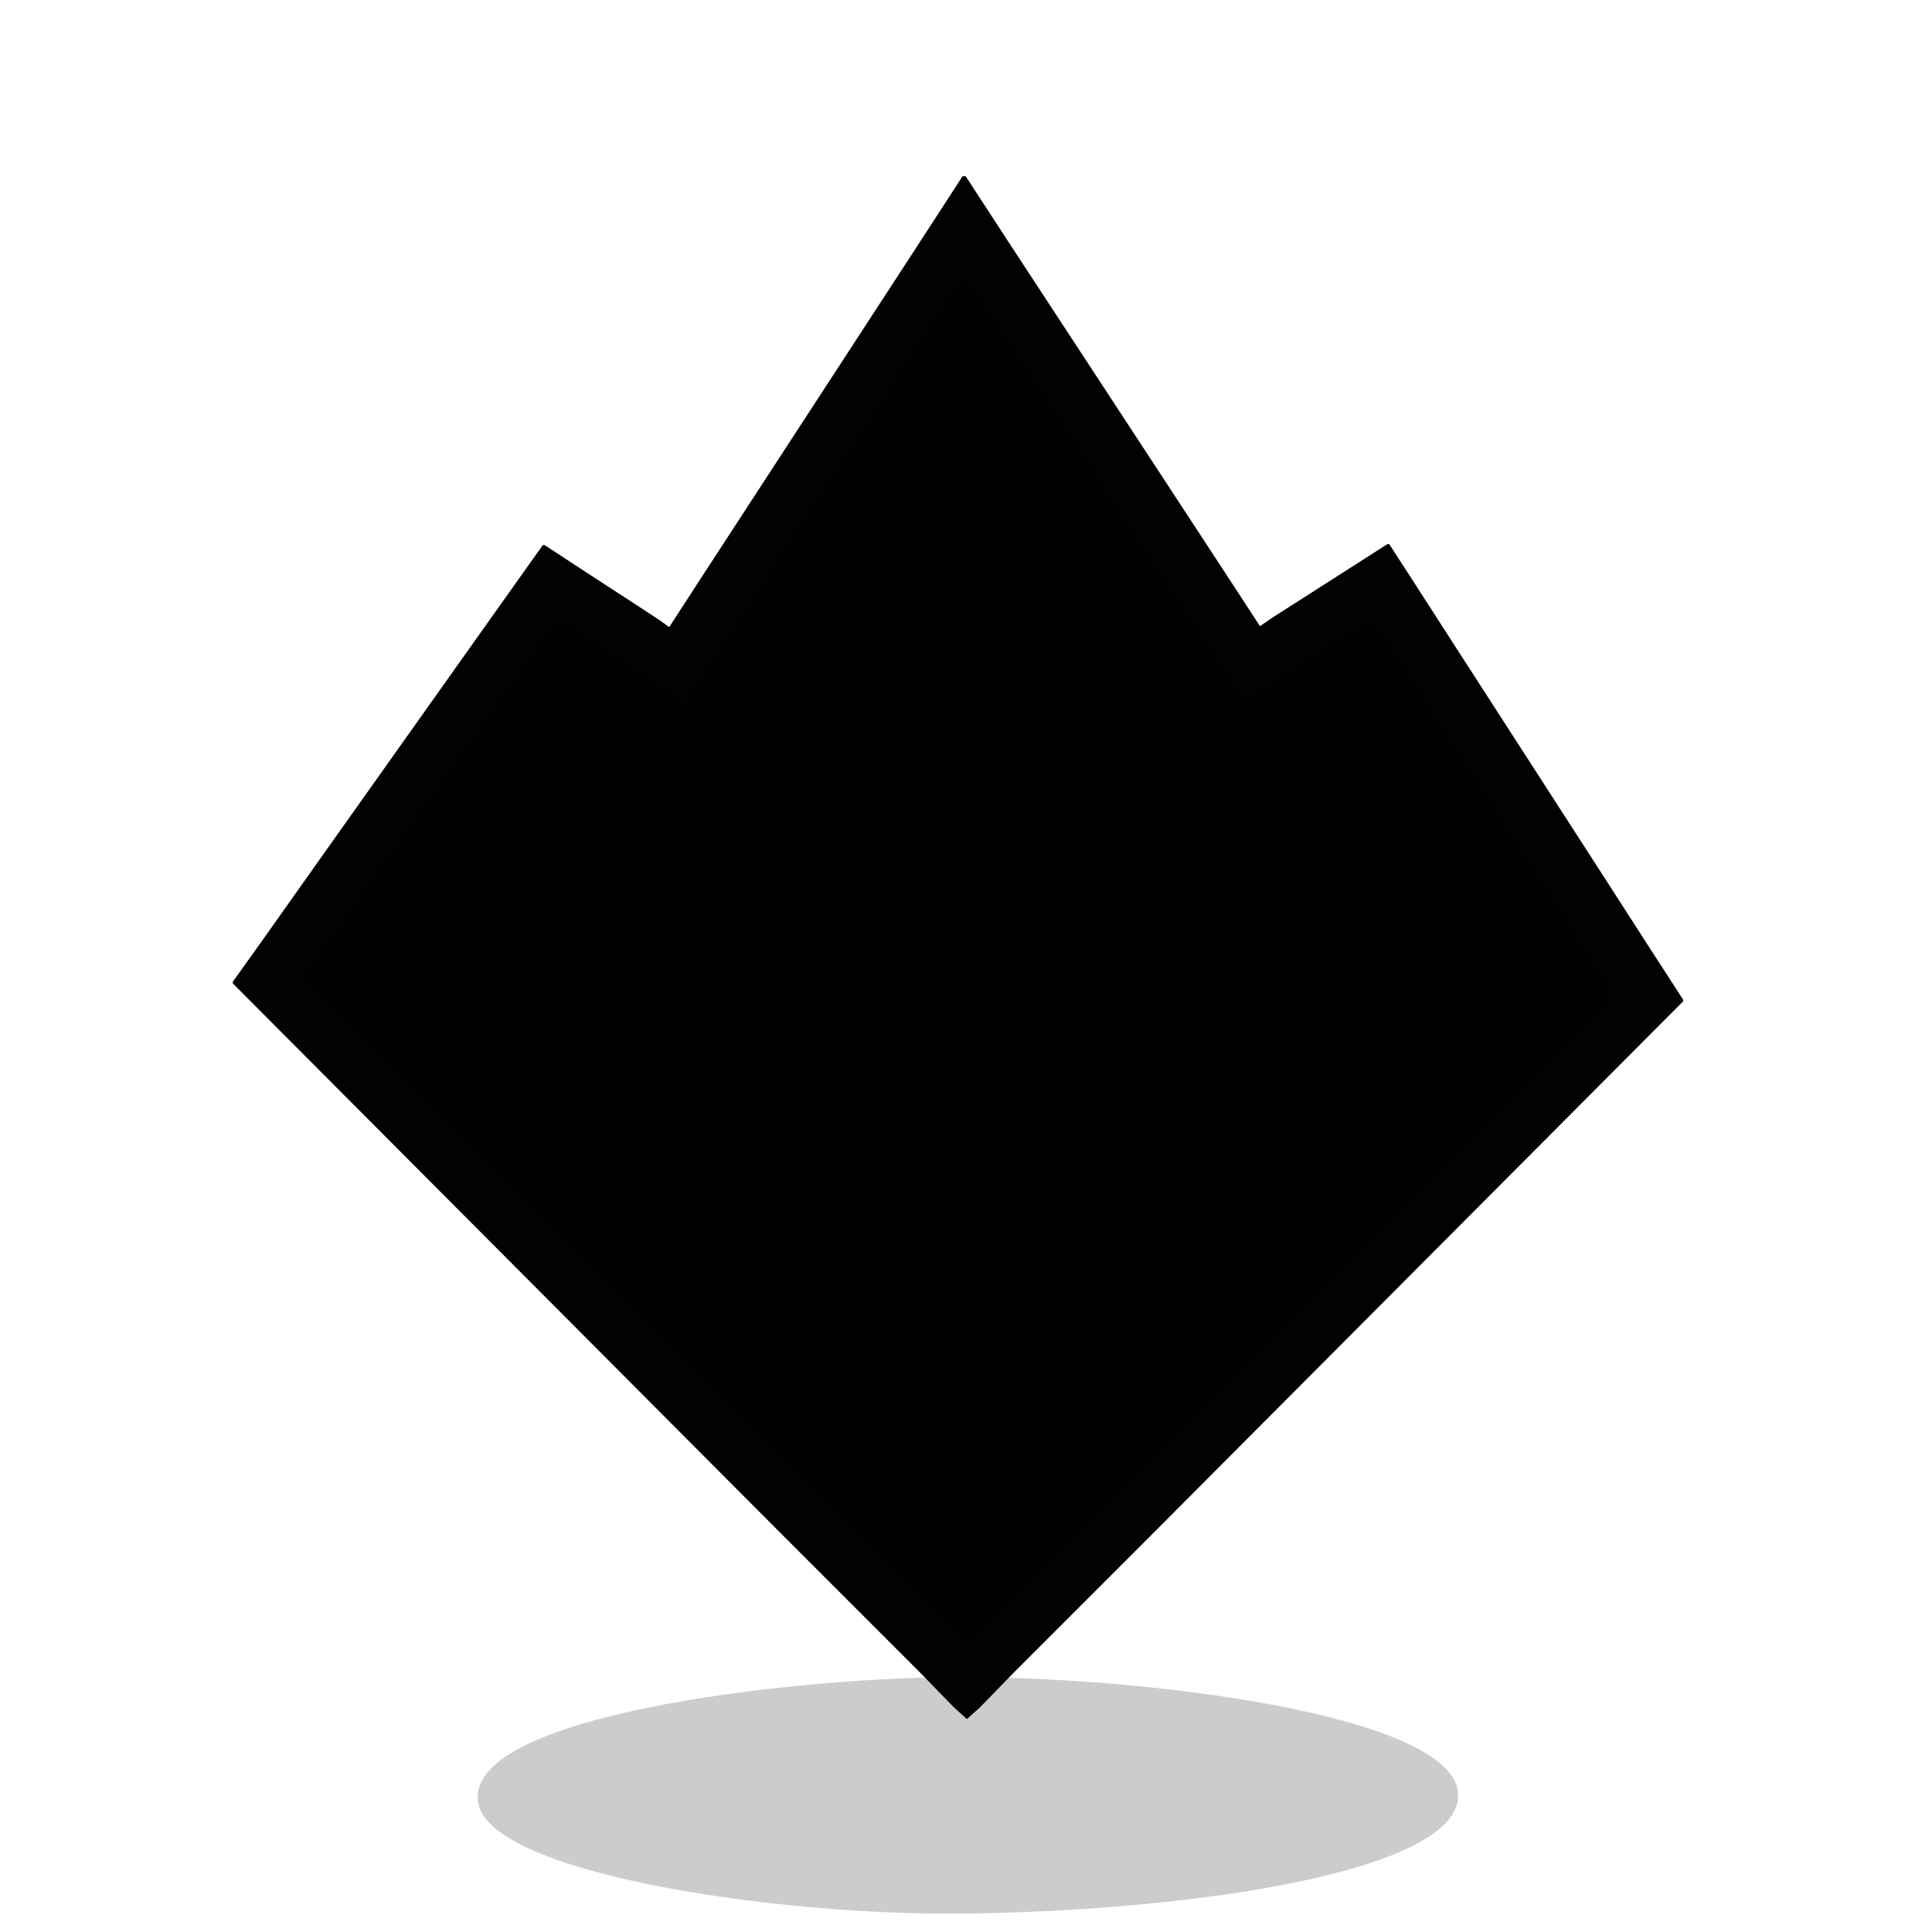
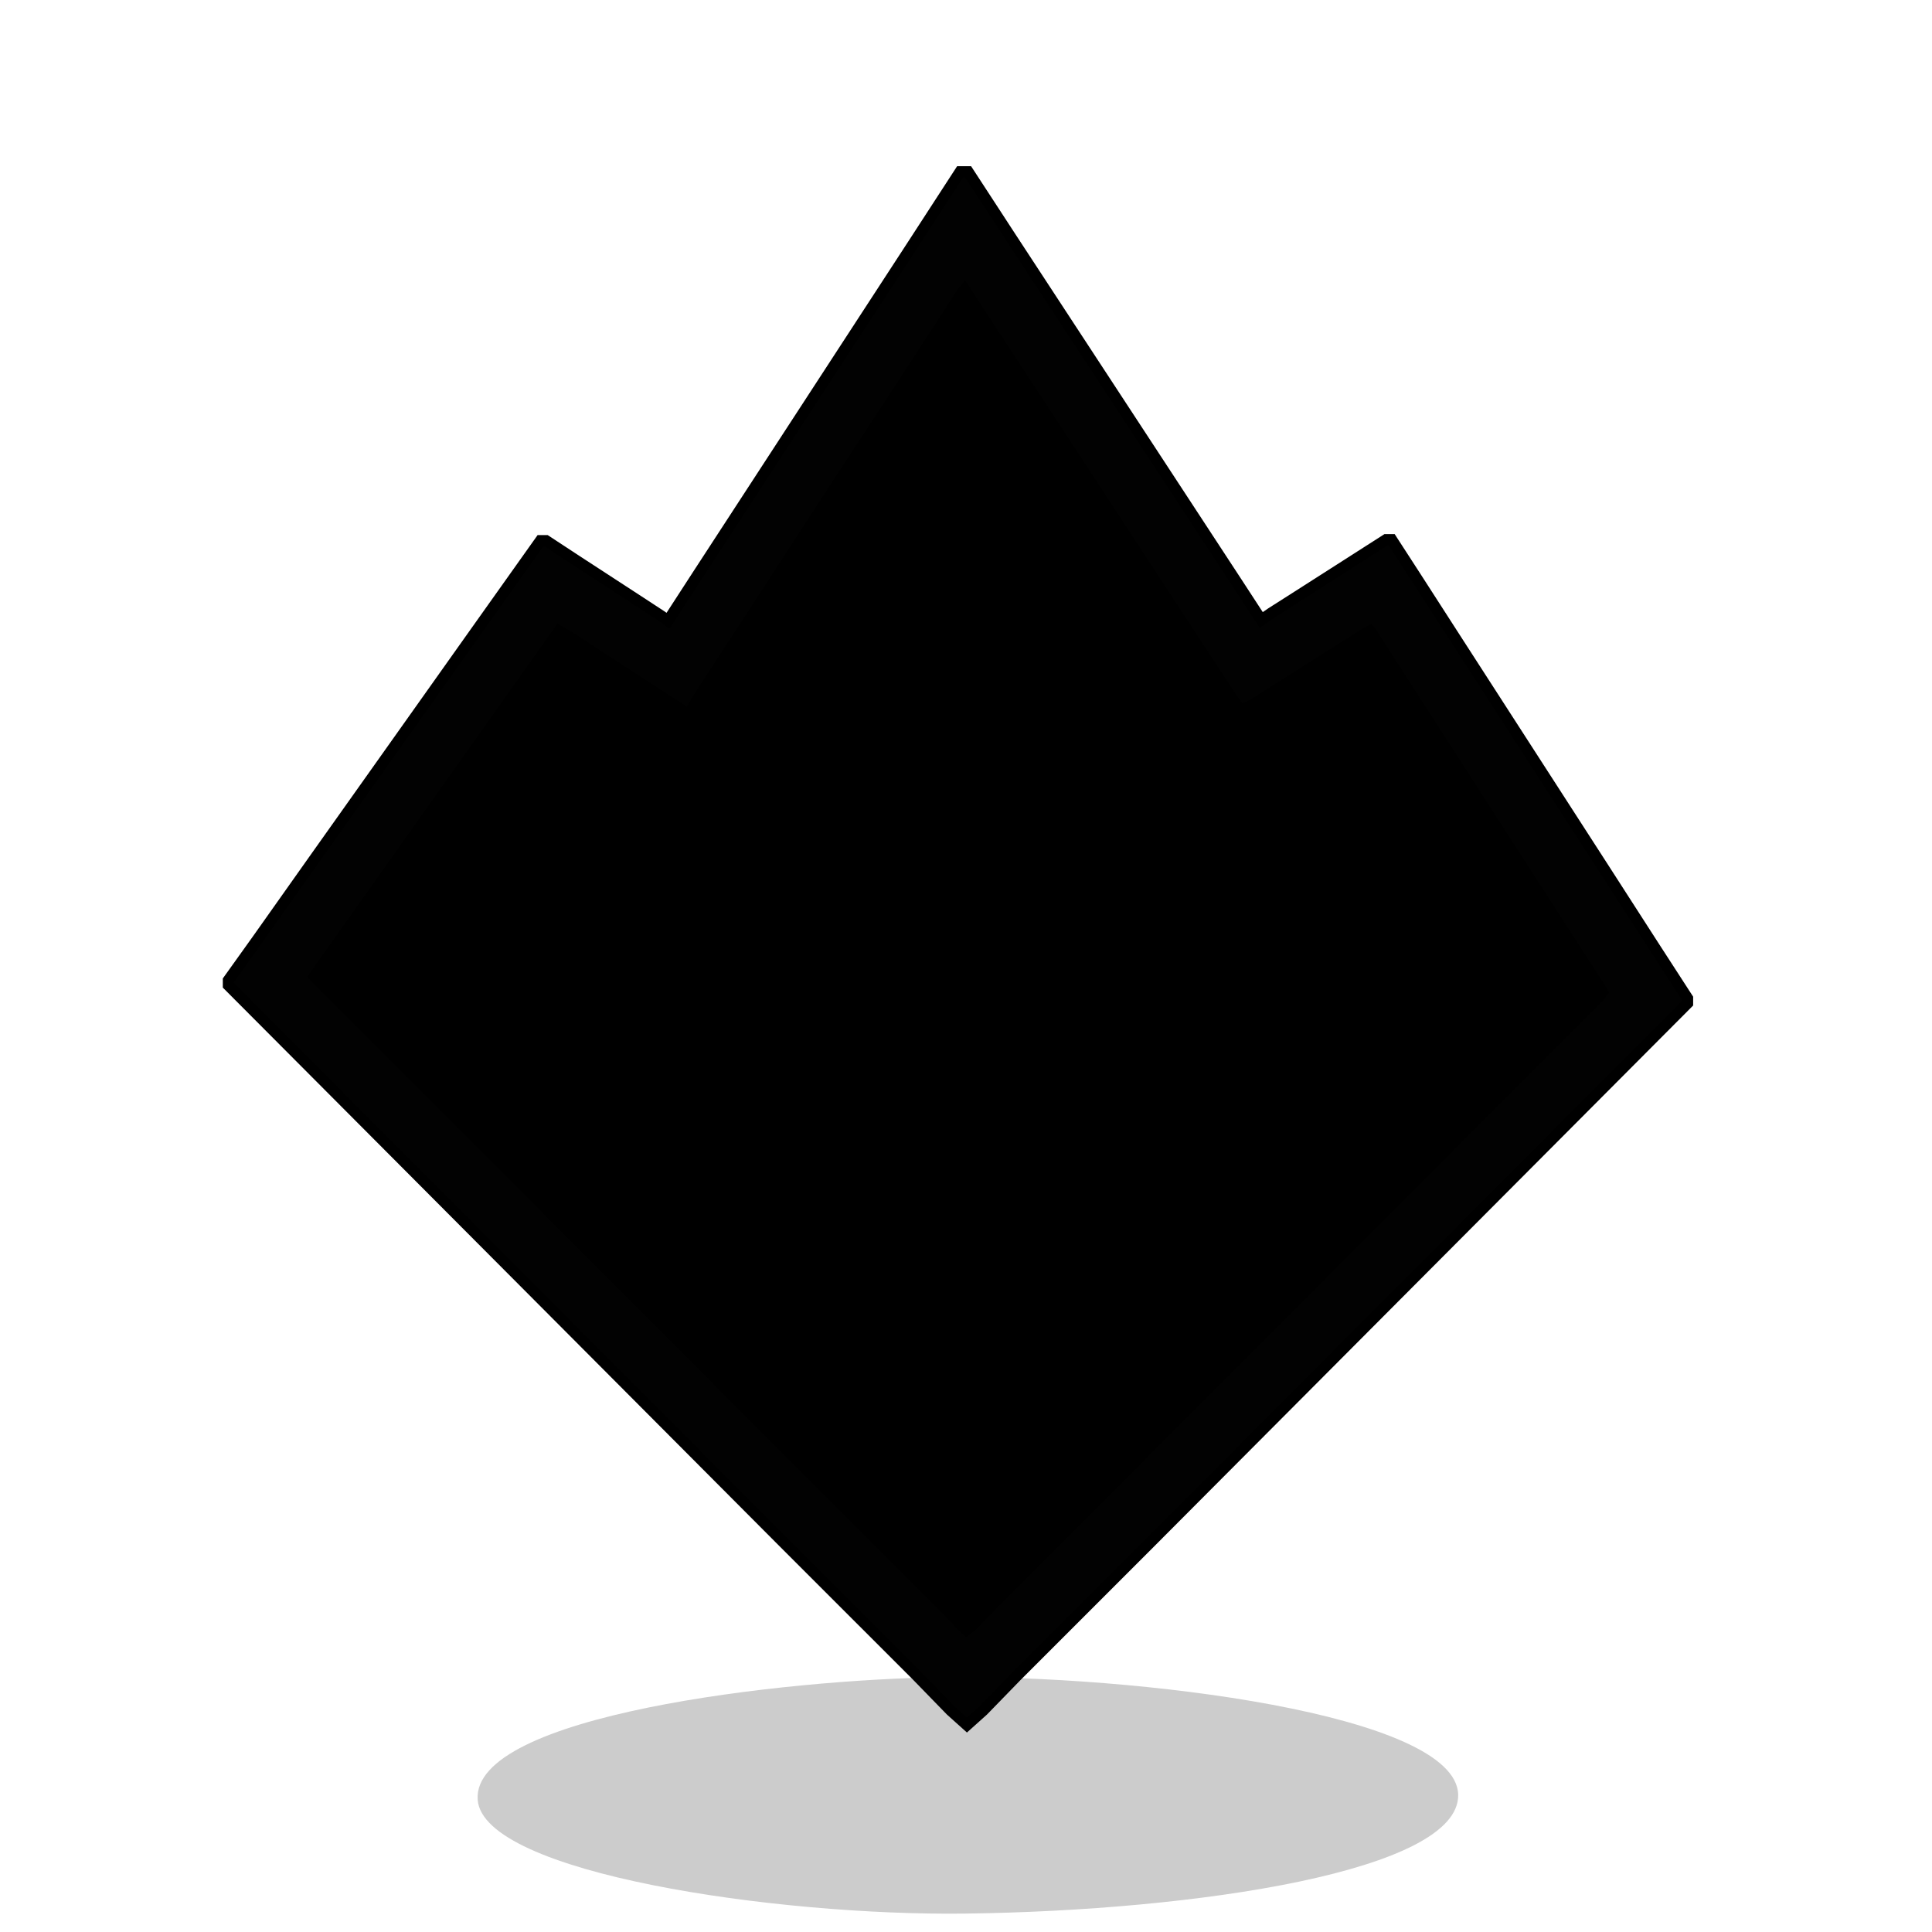
<svg xmlns="http://www.w3.org/2000/svg" xml:space="preserve" width="655.36" height="655.36" viewBox="0 0 173.397 173.397">
  <g style="display:inline">
    <path d="M61.213 223.267c-.568-7.591 27.43-10.813 41.761-11.003 17.233-.228 46.104 3.286 46.237 10.552.125 6.831-23.438 10.398-44.257 10.662-16.907.214-43.248-3.616-43.741-10.211" style="display:inline;fill:#000;fill-opacity:.2;stroke-width:.265" transform="translate(-18.34 -61.733)" />
  </g>
  <g style="display:inline">
-     <path d="m86.445 15.917-4.177 6.435-4.742 7.281-8.382 12.87-6.01 9.228-3.02 4.657h-.085l-.932-.677-2.116-1.383-5.504-3.584-2.624-1.722h-.085l-5.955 8.382-13.998 19.727-5.334 7.536-2.484 3.471v.085l49.276 49.445 12.362 12.361 3.048 3.133 1.1.988 1.101-.988 2.963-3.048 12.023-12.023 48.09-48.26v-.084l-2.906-4.488-4.742-7.366-12.728-19.727-3.98-6.18-1.975-3.049h-.084l-3.218 2.06-5.08 3.246-1.862 1.185-1.27.875h-.085l-2.427-3.725-7.705-11.769-7.874-12.022-4.657-7.112-3.753-5.758z" id="mountainPeak_svg" display="inline" fill="currentColor" stroke="#000" stroke-width="0.2" />
+     <path d="m86.445 15.917-4.177 6.435-4.742 7.281-8.382 12.87-6.01 9.228-3.02 4.657h-.085l-.932-.677-2.116-1.383-5.504-3.584-2.624-1.722h-.085l-5.955 8.382-13.998 19.727-5.334 7.536-2.484 3.471v.085l49.276 49.445 12.362 12.361 3.048 3.133 1.1.988 1.101-.988 2.963-3.048 12.023-12.023 48.09-48.26v-.084l-2.906-4.488-4.742-7.366-12.728-19.727-3.98-6.18-1.975-3.049h-.084l-3.218 2.06-5.08 3.246-1.862 1.185-1.27.875h-.085l-2.427-3.725-7.705-11.769-7.874-12.022-4.657-7.112-3.753-5.758z" id="mountainPeak_svg" display="inline" fill="currentColor" stroke="#000" stroke-width="2" />
    <path d="m86.445 15.917-4.177 6.435-4.742 7.281-8.382 12.87-6.01 9.228-3.02 4.657h-.085l-.932-.677-2.116-1.383-5.504-3.584-2.624-1.722h-.085l-5.955 8.382-13.998 19.727-5.334 7.536-2.484 3.471v.085l49.276 49.445 12.362 12.361 3.048 3.133 1.1.988 1.101-.988 2.963-3.048 12.023-12.023 48.09-48.26v-.084l-2.906-4.488-4.742-7.366-12.728-19.727-3.98-6.18-1.975-3.049h-.084l-3.218 2.06-5.08 3.246-1.862 1.185-1.27.875h-.085l-2.427-3.725-7.705-11.769-7.874-12.022-4.657-7.112-3.753-5.758zm.17 9.229 2.088 3.217 4.826 7.366 4.657 7.112 6.802 10.414 4.77 7.282 1.213 1.862.536.734.762-.367 1.863-1.185 6.688-4.233 1.609-1.016.677-.325.424.55 1.03 1.609 3.485 5.419 6.096 9.482 5.673 8.806 3.274 5.08.93 1.439.41.677-.663.847-2.032 2.032-8.297 8.297-34.036 34.121-9.652 9.652-2.202 2.286-.846.635-.508-.466-1.214-1.27-2.85-2.878-11.938-11.938L27.6 87.715v-.085l2.4-3.387 5.756-8.128 14.28-20.15 1.356.79 2.37 1.552 7.874 5.108.819-1.354 1.27-1.948 3.81-5.842 7.422-11.43 4.77-7.281 4.741-7.281 1.411-2.202z" style="fill:#020202;stroke:none" />
  </g>
</svg>
